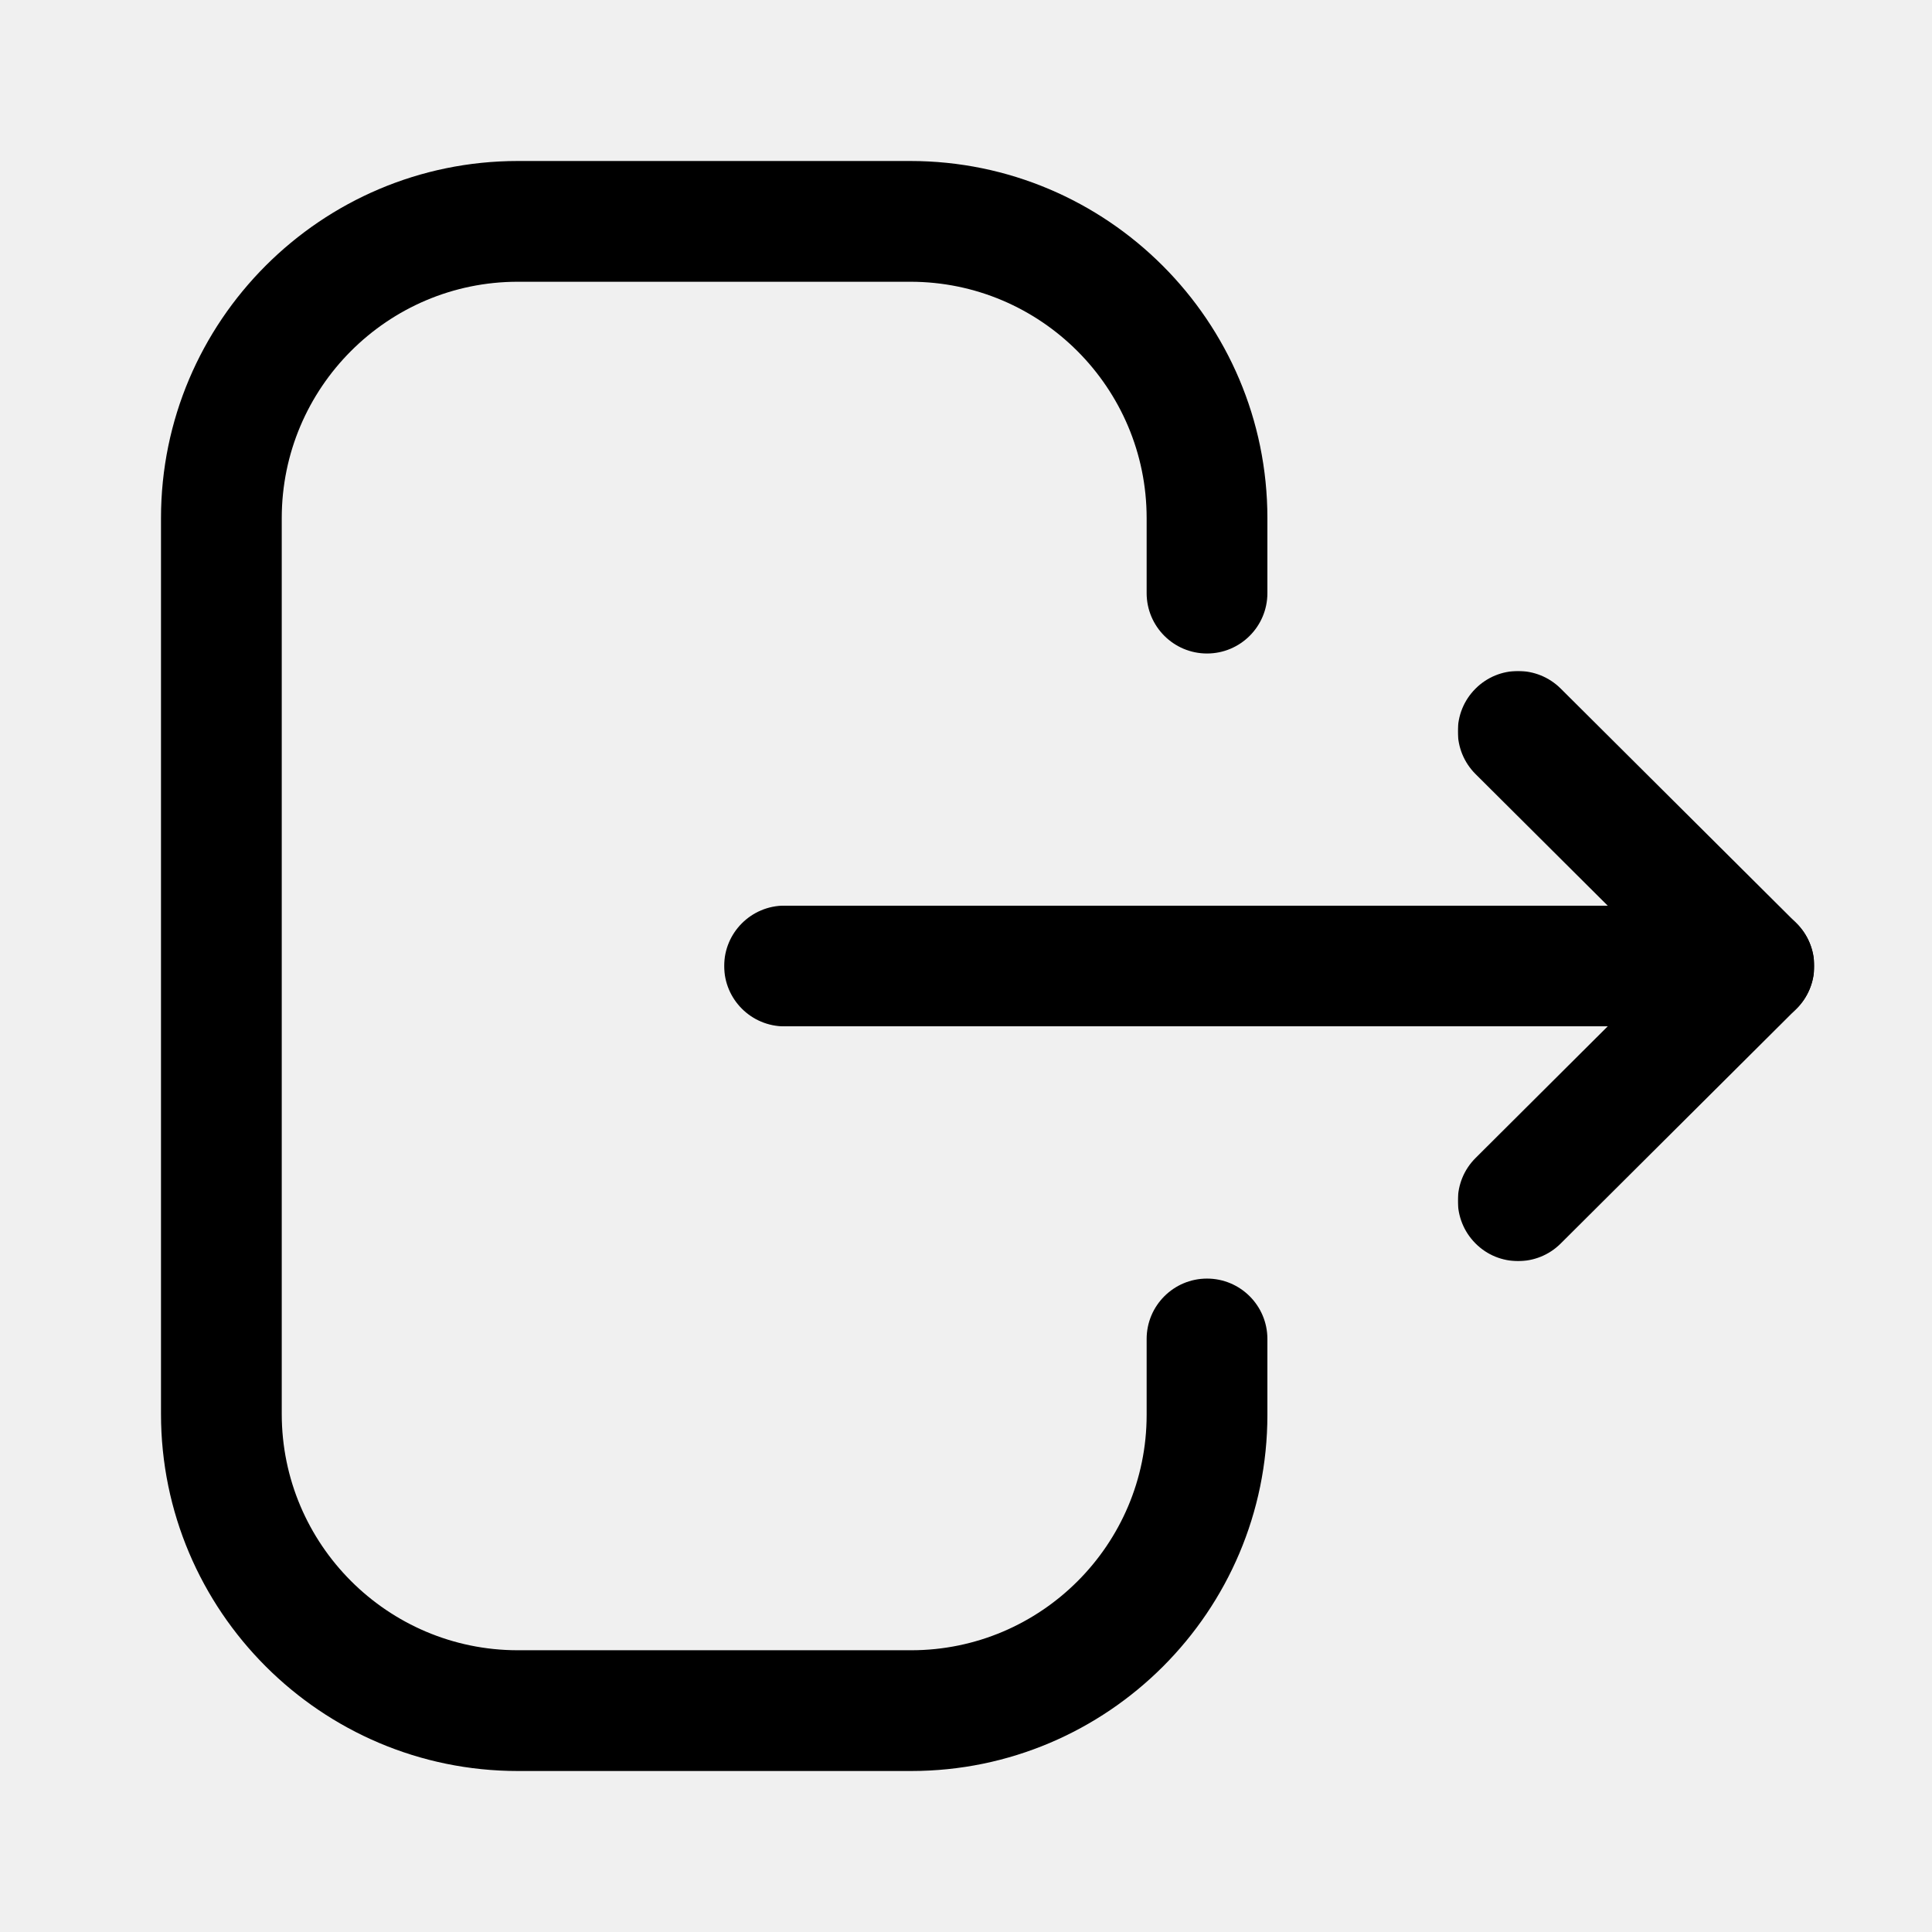
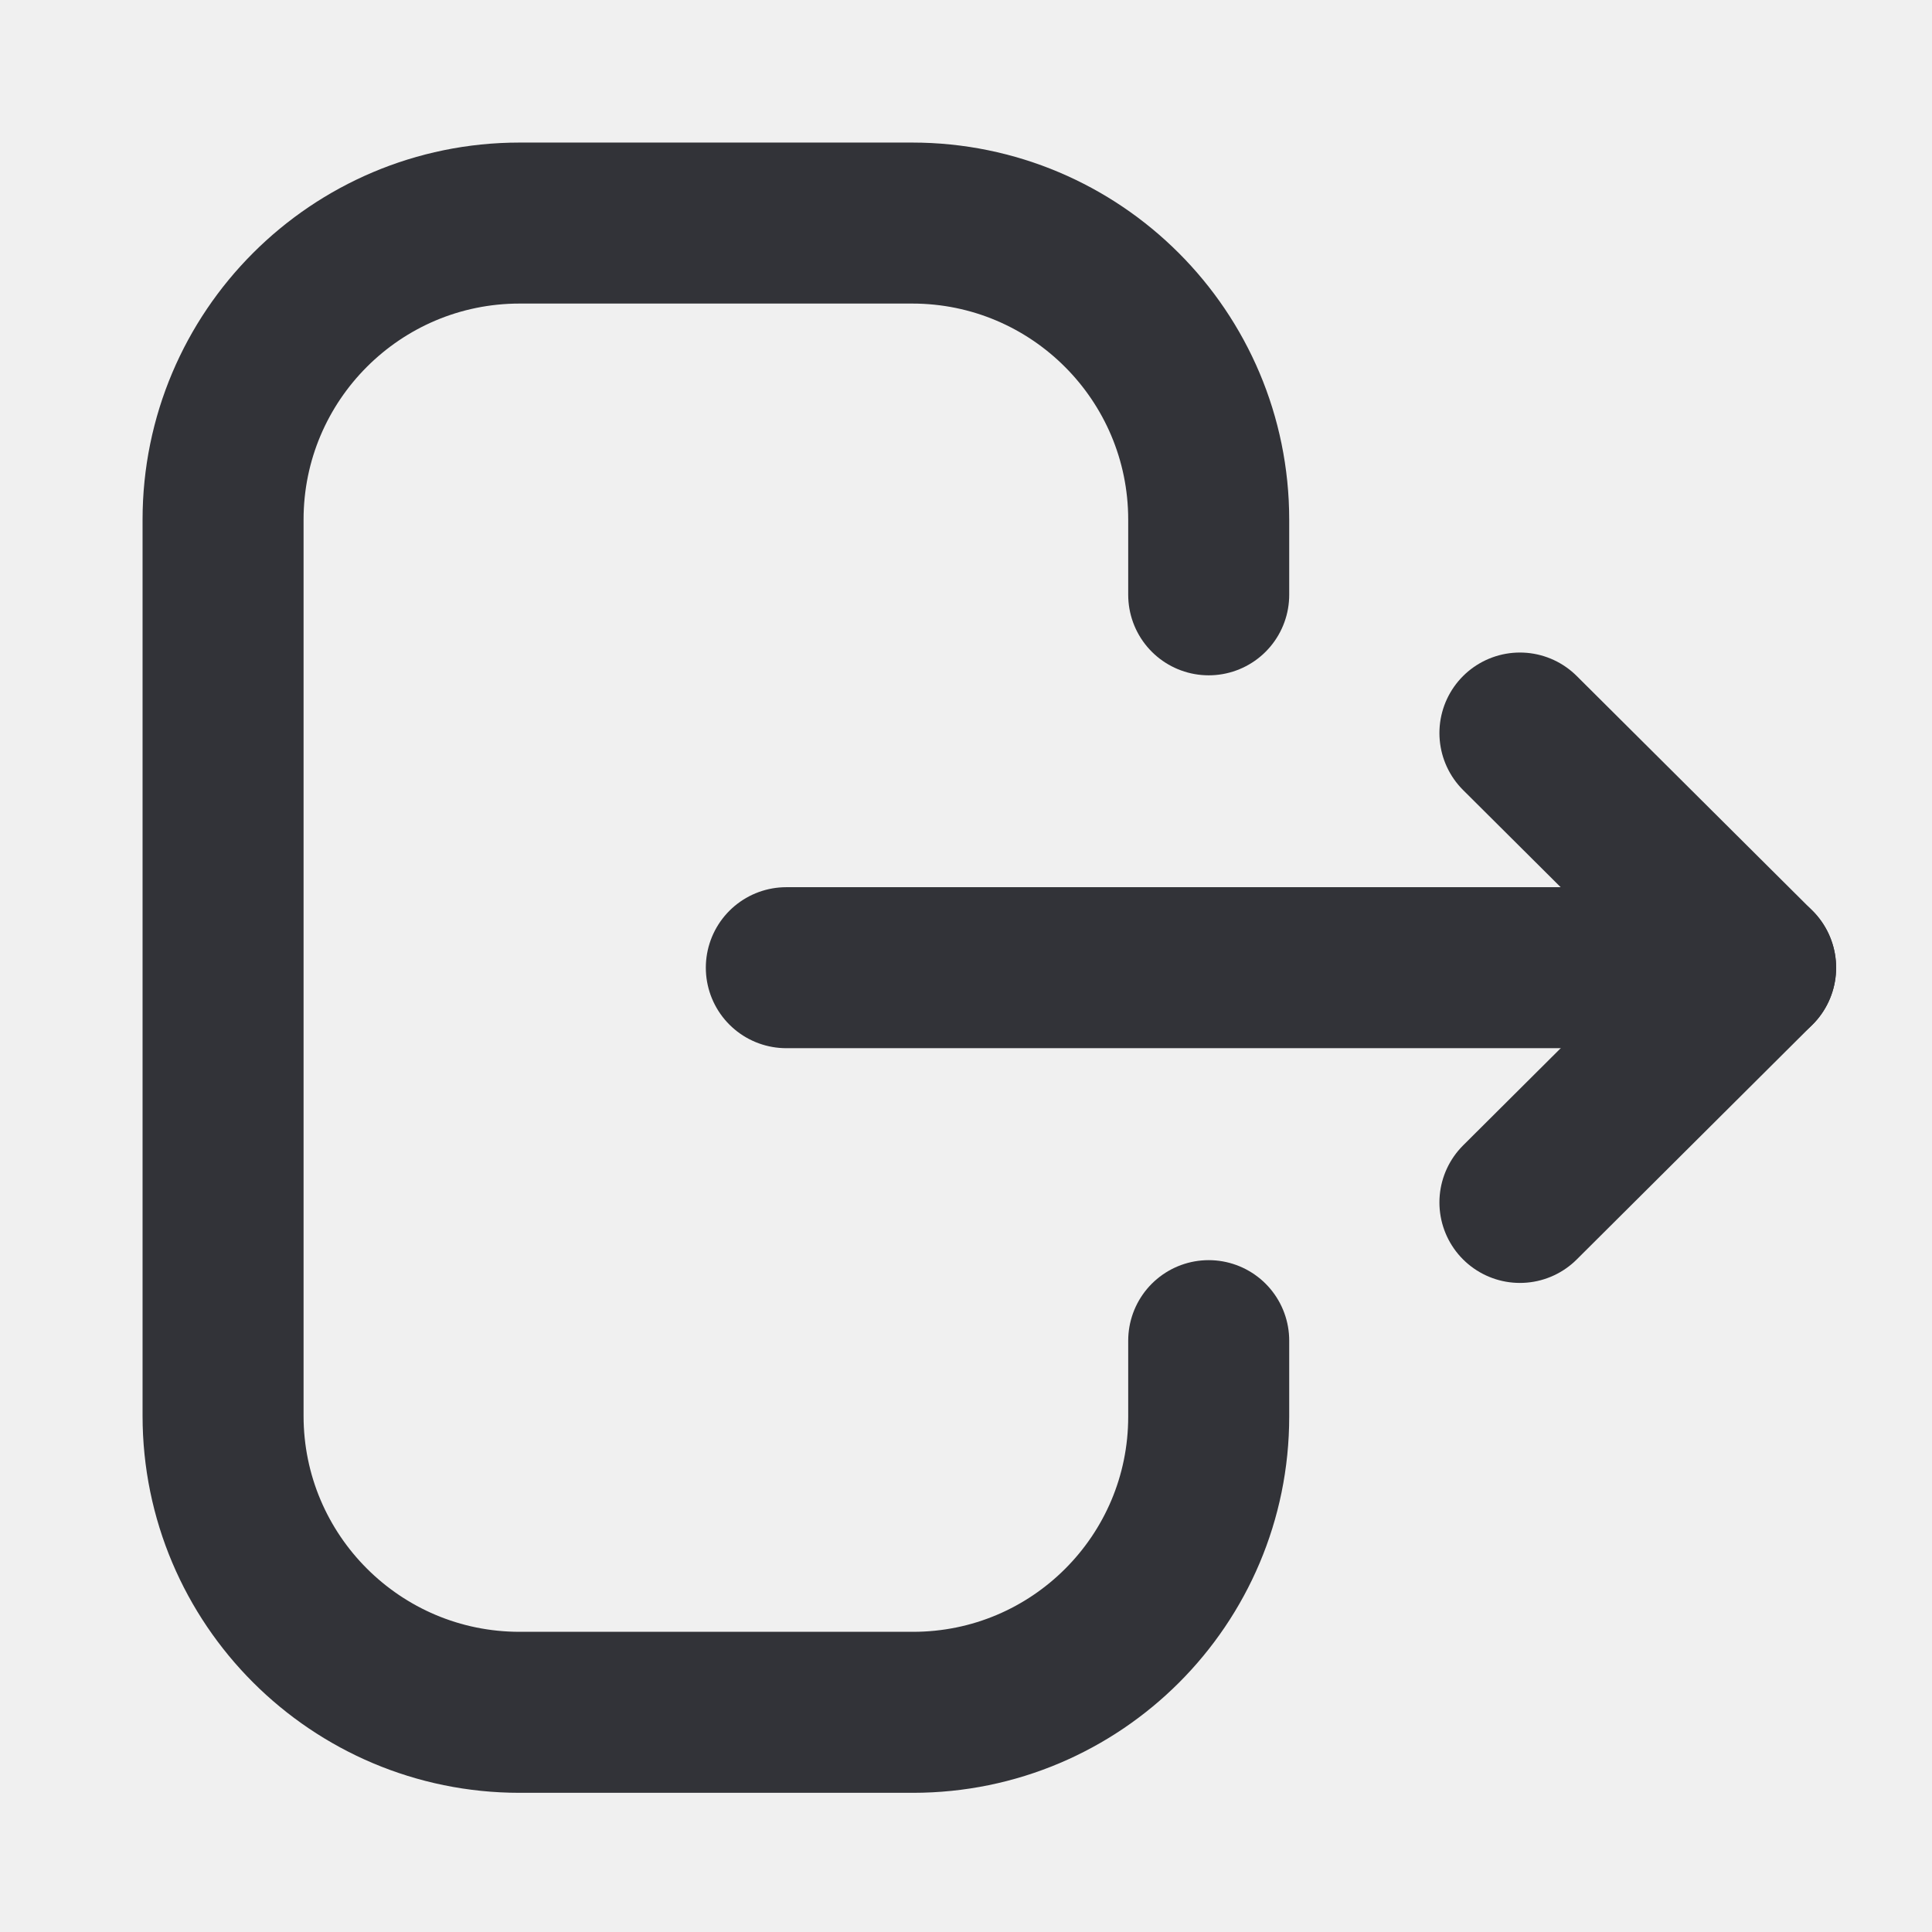
<svg xmlns="http://www.w3.org/2000/svg" width="24" height="24" viewBox="0 0 24 24" fill="none">
-   <g id="Iconly/Light-Outline/Logout">
-     <g id="Logout">
-       <path id="Fill 1" fill-rule="evenodd" clip-rule="evenodd" d="M11.319 22H6.433C3.989 22 2 20.011 2 17.565V6.436C2 3.99 3.989 2 6.433 2H11.308C13.754 2 15.744 3.99 15.744 6.436V7.368C15.744 7.782 15.408 8.118 14.994 8.118C14.58 8.118 14.244 7.782 14.244 7.368V6.436C14.244 4.816 12.927 3.5 11.308 3.5H6.433C4.816 3.5 3.5 4.816 3.5 6.436V17.565C3.5 19.184 4.816 20.5 6.433 20.5H11.319C12.931 20.5 14.244 19.188 14.244 17.576V16.633C14.244 16.219 14.58 15.883 14.994 15.883C15.408 15.883 15.744 16.219 15.744 16.633V17.576C15.744 20.016 13.758 22 11.319 22Z" fill="black" />
-       <g id="Group 5">
-         <mask id="mask0_10_89901" style="mask-type:alpha" maskUnits="userSpaceOnUse" x="8" y="11" width="15" height="2">
-           <path id="Clip 4" fill-rule="evenodd" clip-rule="evenodd" d="M8.996 11.25H22.537V12.75H8.996V11.25Z" fill="white" />
-         </mask>
-         <g mask="url(#mask0_10_89901)">
-           <path id="Fill 3" fill-rule="evenodd" clip-rule="evenodd" d="M21.787 12.75H9.746C9.332 12.75 8.996 12.414 8.996 12C8.996 11.586 9.332 11.25 9.746 11.25H21.787C22.201 11.25 22.537 11.586 22.537 12C22.537 12.414 22.201 12.75 21.787 12.75Z" fill="black" />
-         </g>
-       </g>
-       <g id="Group 8">
-         <mask id="mask1_10_89901" style="mask-type:alpha" maskUnits="userSpaceOnUse" x="18" y="8" width="5" height="8">
-           <path id="Clip 7" fill-rule="evenodd" clip-rule="evenodd" d="M18.11 8.335H22.537V15.666H18.11V8.335Z" fill="white" />
-         </mask>
-         <g mask="url(#mask1_10_89901)">
-           <path id="Fill 6" fill-rule="evenodd" clip-rule="evenodd" d="M18.859 15.666C18.667 15.666 18.474 15.593 18.328 15.445C18.036 15.151 18.037 14.677 18.33 14.385L20.724 12L18.33 9.616C18.037 9.324 18.035 8.85 18.328 8.556C18.62 8.262 19.094 8.262 19.388 8.554L22.316 11.469C22.458 11.609 22.537 11.801 22.537 12C22.537 12.199 22.458 12.391 22.316 12.531L19.388 15.447C19.242 15.593 19.05 15.666 18.859 15.666Z" fill="black" />
-         </g>
-       </g>
-     </g>
-   </g>
+   <path d="M15.015 7.389V6.456C15.015 4.421 13.366 2.771 11.331 2.771L6.455 2.771C4.421 2.771 2.771 4.421 2.771 6.456L2.771 17.587C2.771 19.622 4.421 21.271 6.455 21.271H11.341C13.37 21.271 15.015 19.627 15.015 17.598V16.654" stroke="#323338" stroke-width="2" stroke-linecap="round" stroke-linejoin="round" />
+   <path d="M21.809 12.021L9.768 12.021" stroke="#323338" stroke-width="2" stroke-linecap="round" stroke-linejoin="round" />
+   <path d="M18.881 9.106L21.809 12.021L18.881 14.937" stroke="#323338" stroke-width="2" stroke-linecap="round" stroke-linejoin="round" />
</svg>
